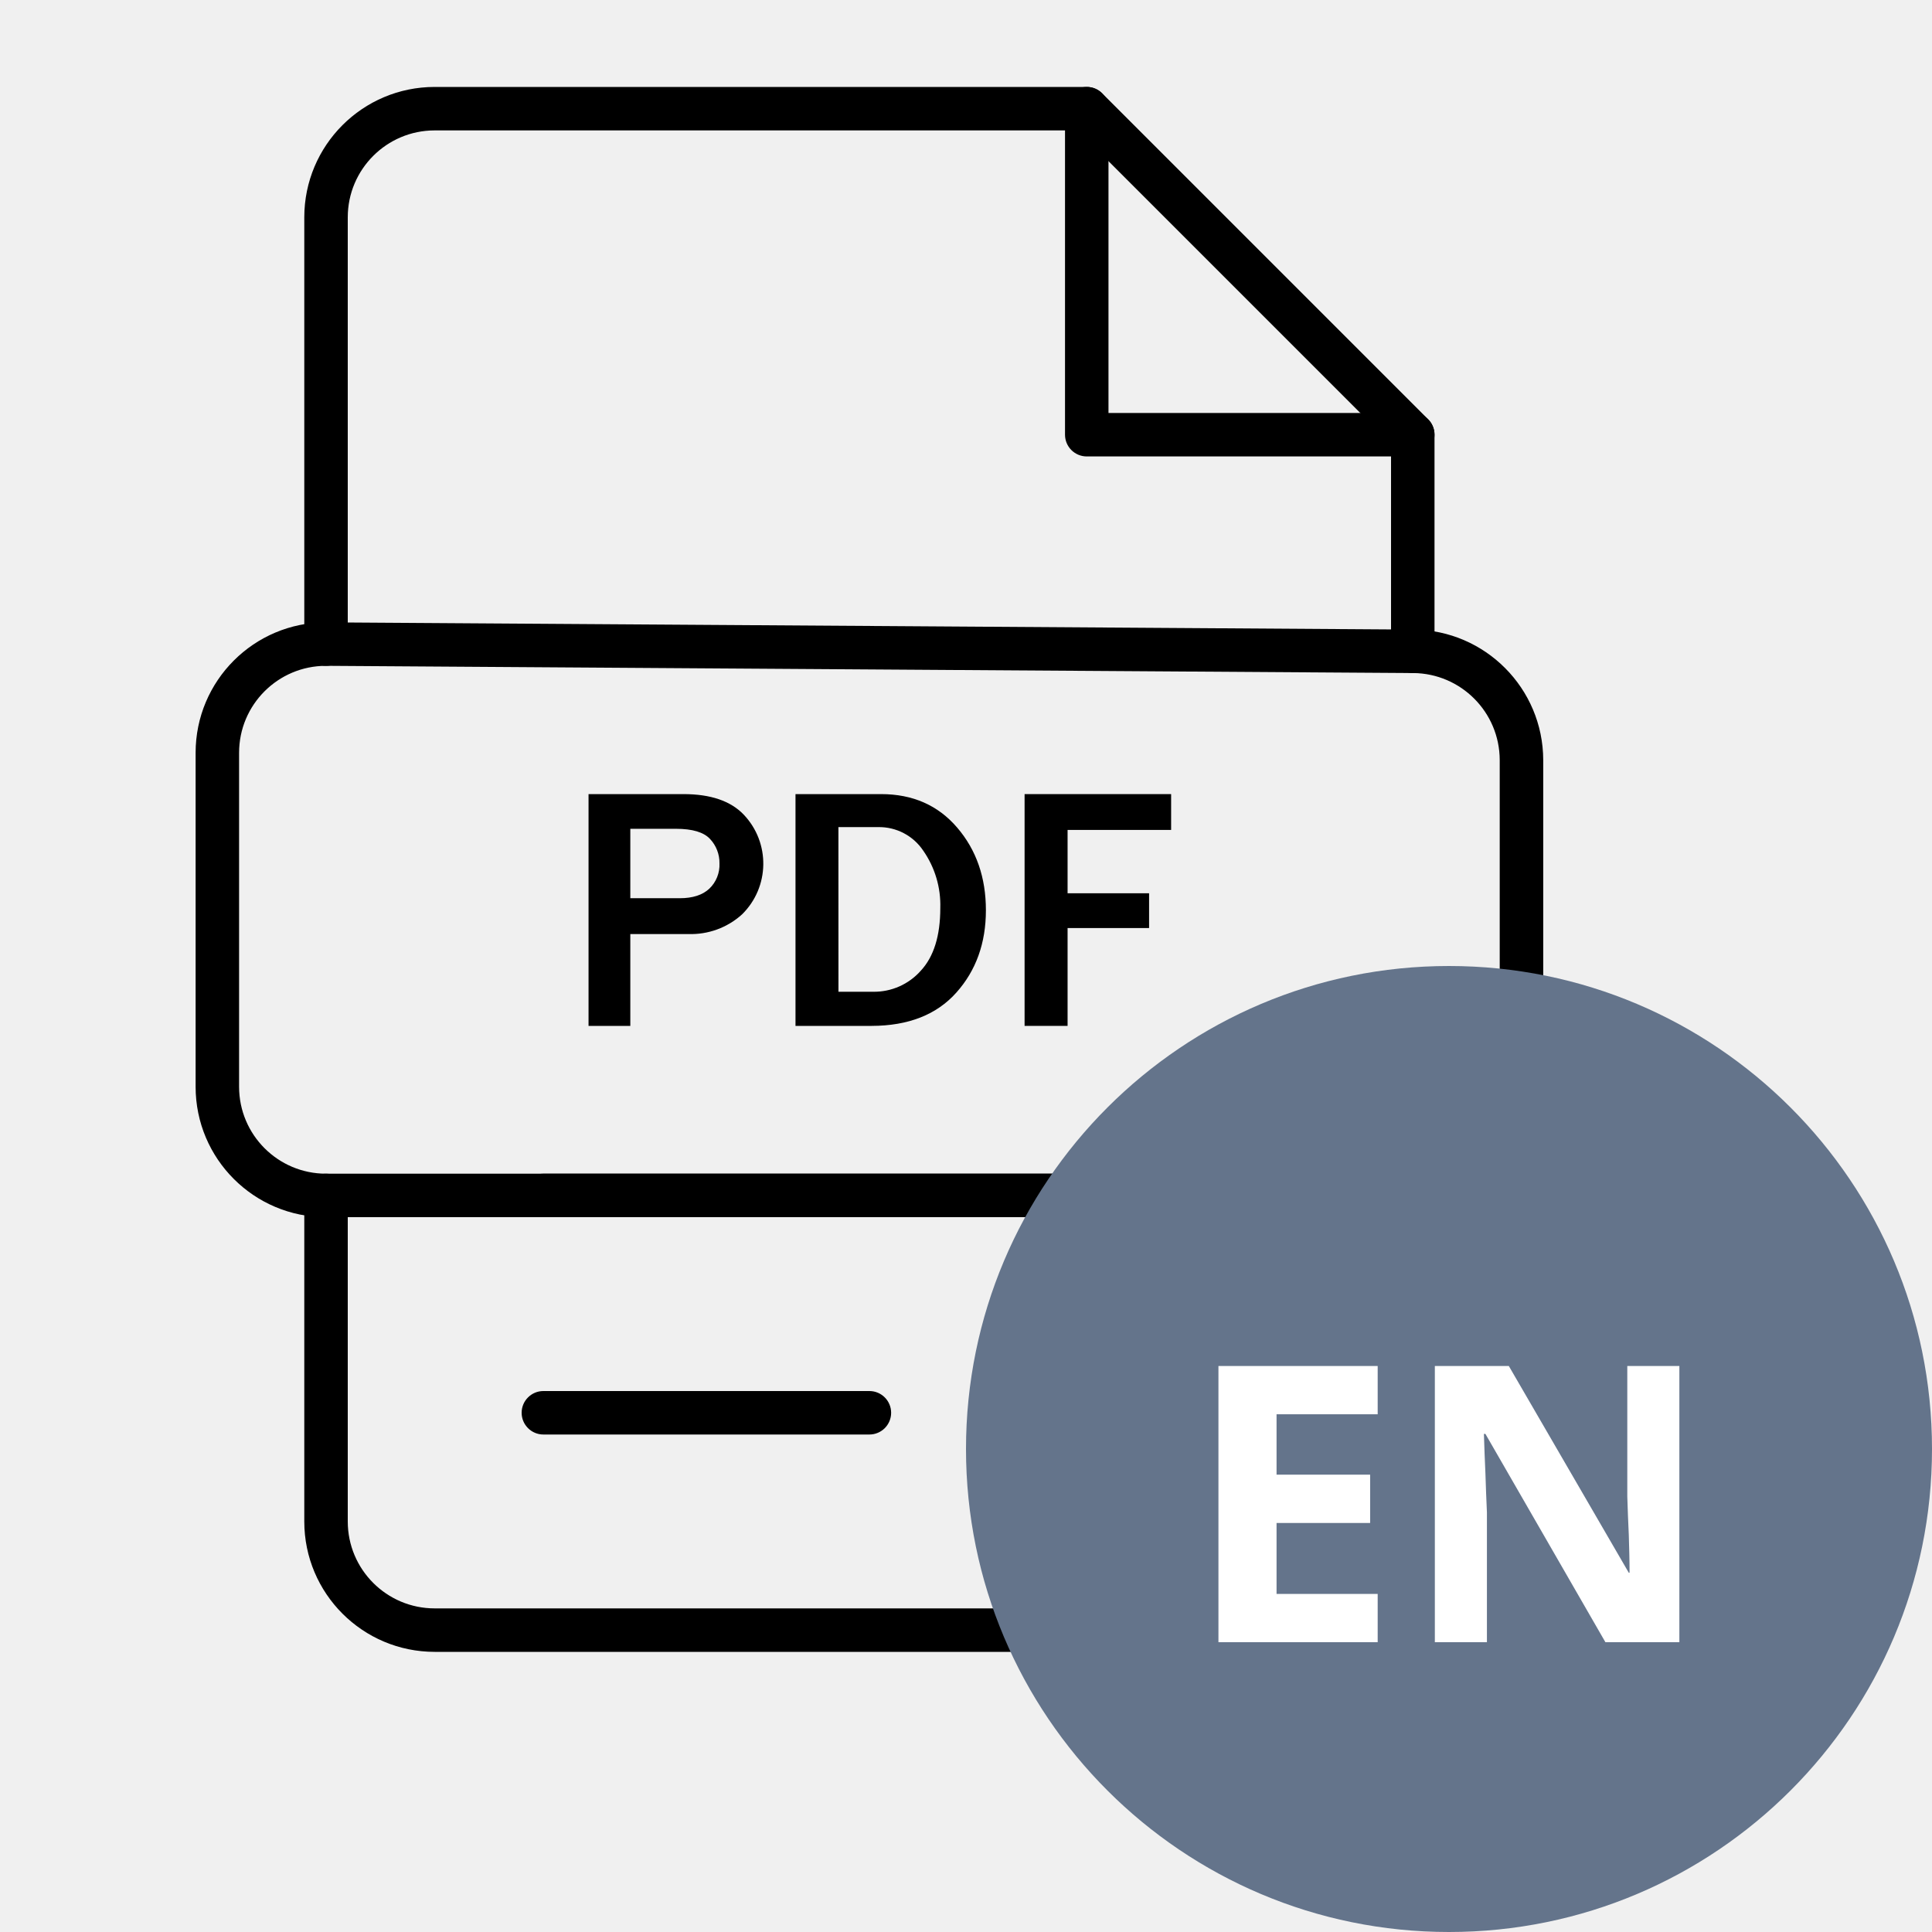
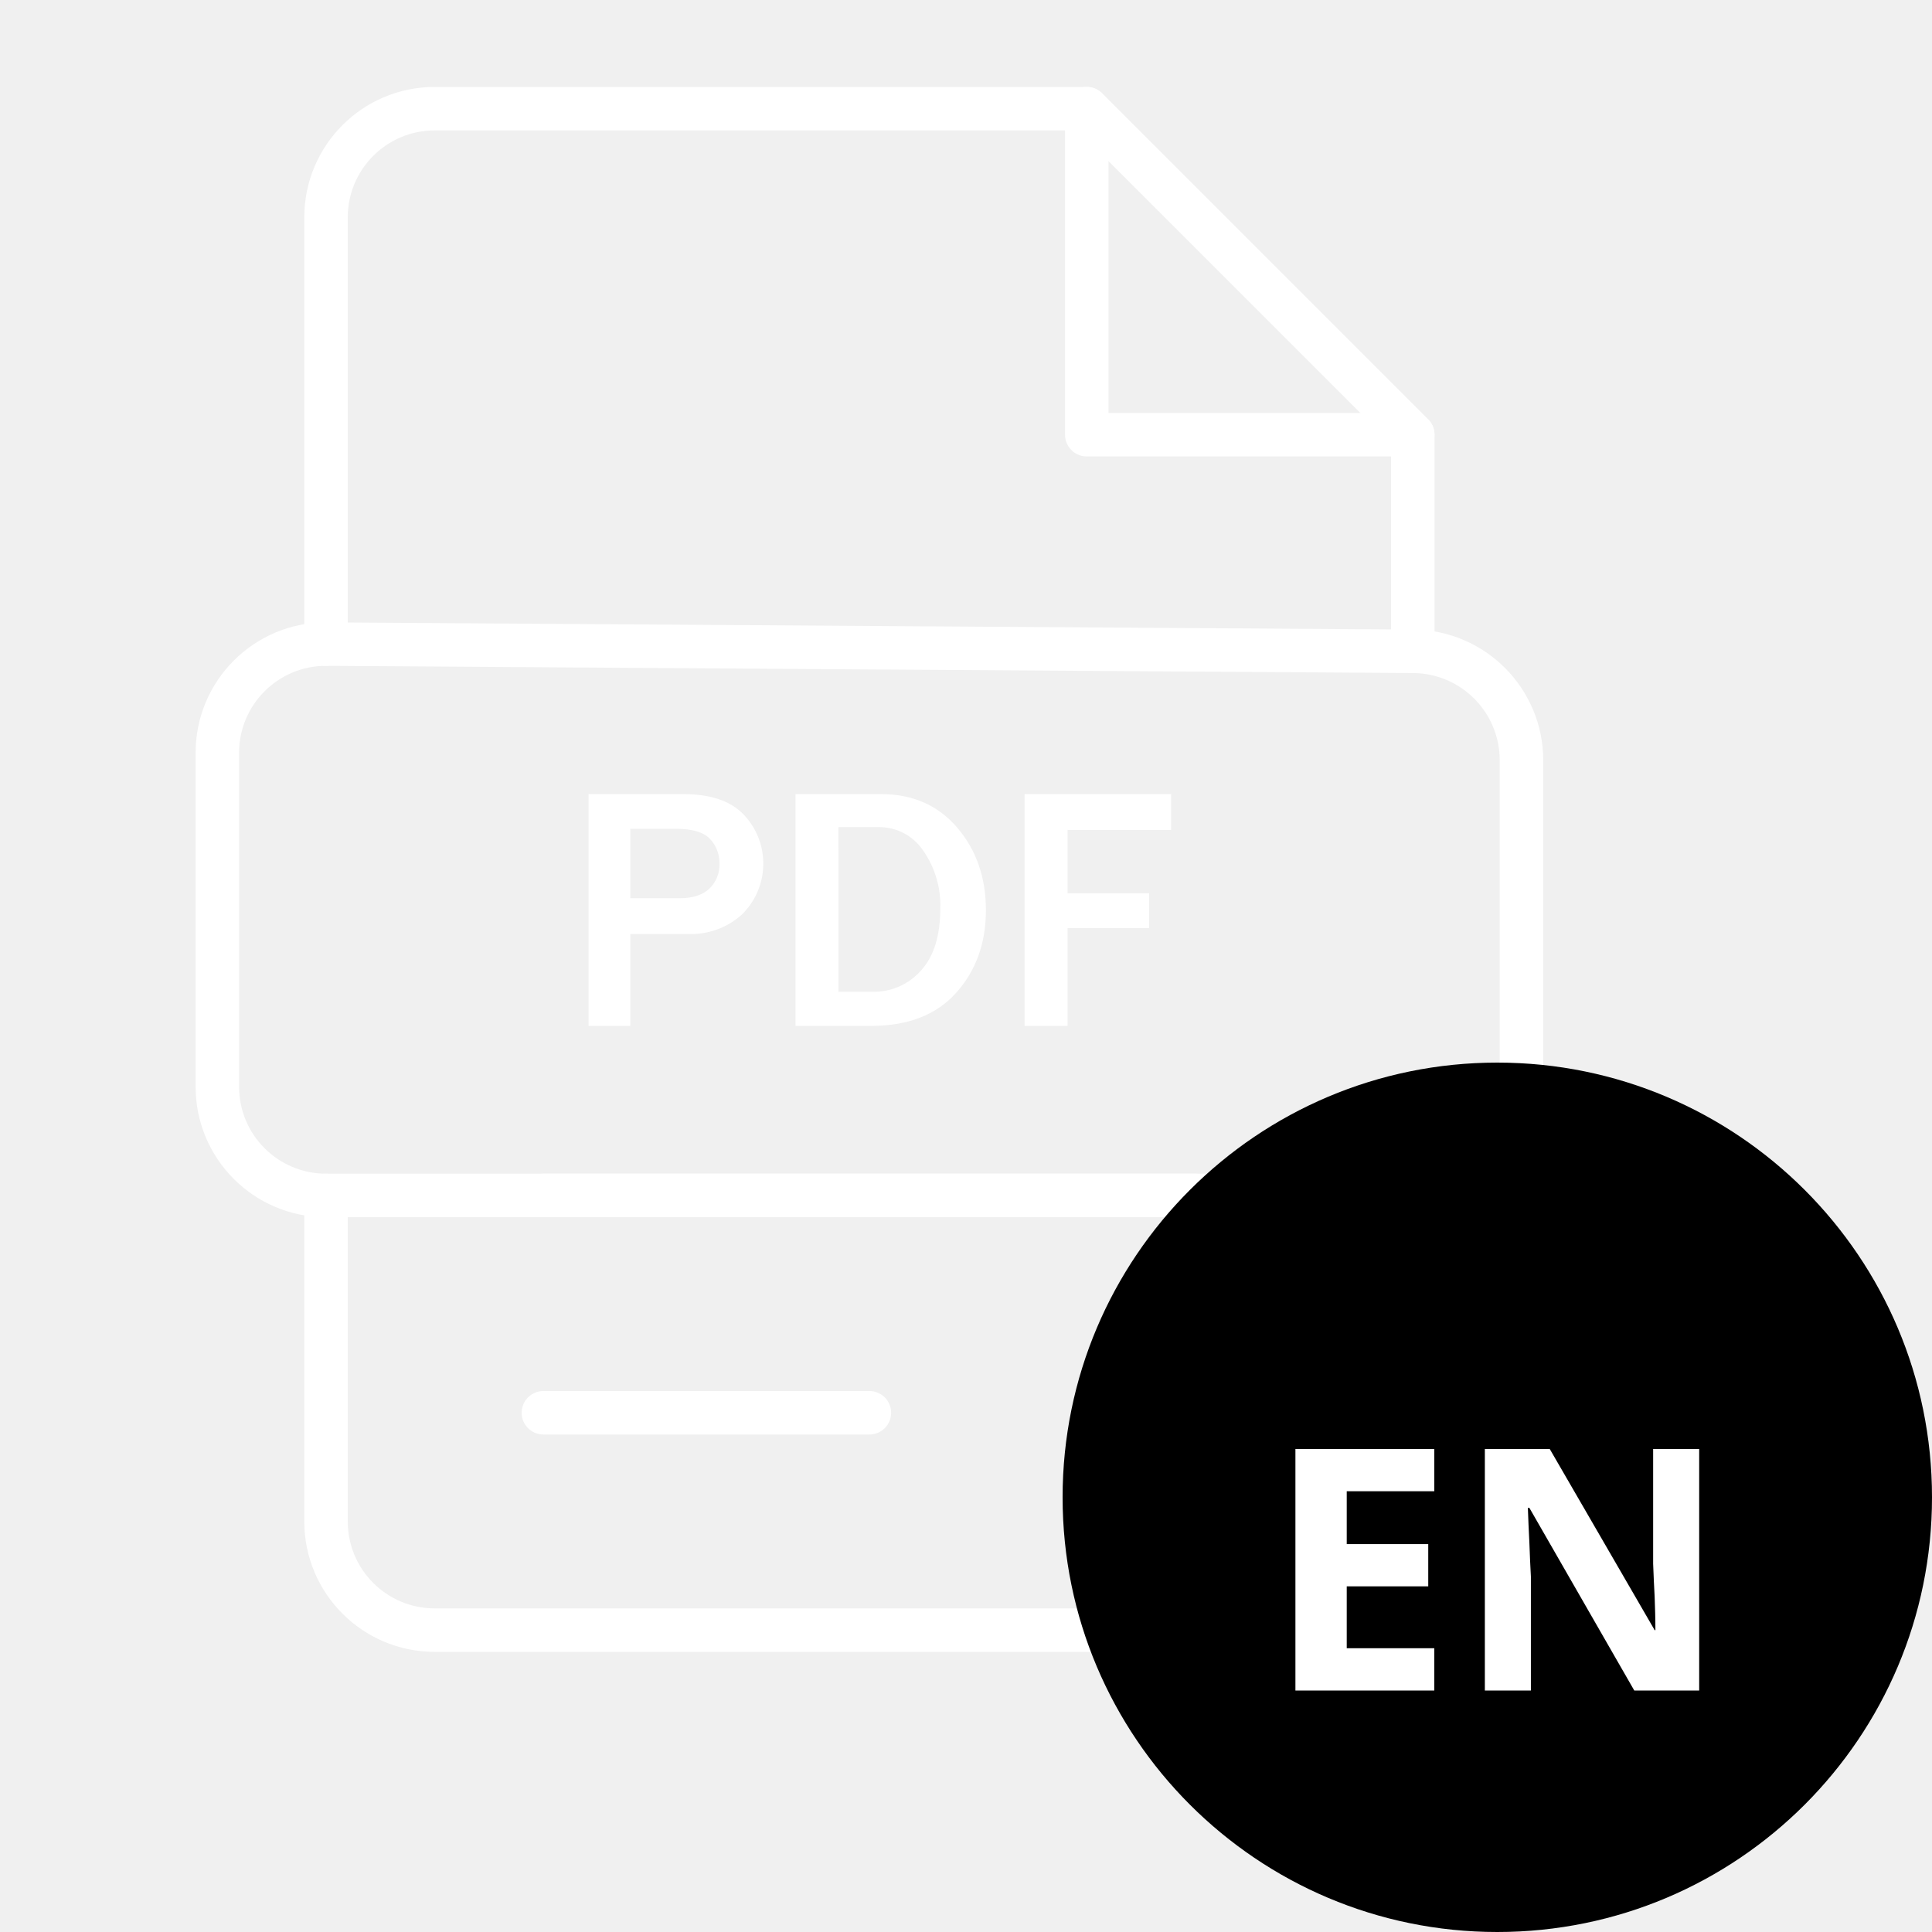
<svg xmlns="http://www.w3.org/2000/svg" width="40" height="40" viewBox="0 0 40 40">
  <g transform="scale(0.09)">
-     <path fill="currentColor" d="M325,105H250a5,5,0,0,1-5-5V25a5,5,0,0,1,10,0V95h70a5,5,0,0,1,0,10Z" />
-     <path fill="currentColor" d="M325,154.83a5,5,0,0,1-5-5V102.07L247.93,30H100A20,20,0,0,0,80,50v98.17a5,5,0,0,1-10,0V50a30,30,0,0,1,30-30H250a5,5,0,0,1,3.54,1.46l75,75A5,5,0,0,1,330,100v49.83A5,5,0,0,1,325,154.83Z" />
-     <path fill="currentColor" d="M300,380H100a30,30,0,0,1-30-30V275a5,5,0,0,1,10,0v75a20,20,0,0,0,20,20H300a20,20,0,0,0,20-20V275a5,5,0,0,1,10,0v75A30,30,0,0,1,300,380Z" />
-     <path fill="currentColor" d="M275,280H125a5,5,0,0,1,0-10H275a5,5,0,0,1,0,10Z" />
-     <path fill="currentColor" d="M200,330H125a5,5,0,0,1,0-10h75a5,5,0,0,1,0,10Z" />
-     <path fill="currentColor" d="M325,280H75a30,30,0,0,1-30-30V173.17a30,30,0,0,1,30-30h.2l250,1.66a30.09,30.09,0,0,1,29.81,30V250A30,30,0,0,1,325,280ZM75,153.17a20,20,0,0,0-20,20V250a20,20,0,0,0,20,20H325a20,20,0,0,0,20-20V174.83a20.06,20.06,0,0,0-19.88-20l-250-1.66Z" />
-     <path fill="currentColor" d="M145,236h-9.61V182.68h21.84q9.34,0,13.85,4.71a16.37,16.37,0,0,1-.37,22.95,17.49,17.49,0,0,1-12.38,4.53H145Zm0-29.37h11.37q4.45,0,6.8-2.19a7.58,7.58,0,0,0,2.34-5.82,8,8,0,0,0-2.17-5.62q-2.17-2.34-7.83-2.34H145Z" />
-     <path fill="currentColor" d="M183,236V182.68H202.7q10.9,0,17.5,7.71t6.6,19q0,11.33-6.8,18.95T200.55,236Zm9.88-7.85h8a14.36,14.36,0,0,0,10.94-4.84q4.49-4.84,4.49-14.41a21.91,21.91,0,0,0-3.93-13.22,12.22,12.22,0,0,0-10.37-5.41h-9.14Z" />
-     <path fill="currentColor" d="M245.59,236H235.7V182.68h33.71v8.24H245.59v14.57h18.75v8H245.59Z" />
+     <path fill="white" d="M325,105H250a5,5,0,0,1-5-5V25a5,5,0,0,1,10,0V95h70a5,5,0,0,1,0,10Z" />
+     <path fill="white" d="M325,154.83a5,5,0,0,1-5-5V102.07L247.93,30H100A20,20,0,0,0,80,50v98.17a5,5,0,0,1-10,0V50a30,30,0,0,1,30-30H250a5,5,0,0,1,3.54,1.46l75,75A5,5,0,0,1,330,100v49.83A5,5,0,0,1,325,154.83Z" />
+     <path fill="white" d="M300,380H100a30,30,0,0,1-30-30V275a5,5,0,0,1,10,0v75a20,20,0,0,0,20,20H300a20,20,0,0,0,20-20V275a5,5,0,0,1,10,0v75A30,30,0,0,1,300,380Z" />
+     <path fill="white" d="M275,280H125a5,5,0,0,1,0-10H275a5,5,0,0,1,0,10Z" />
+     <path fill="white" d="M200,330H125a5,5,0,0,1,0-10h75a5,5,0,0,1,0,10Z" />
+     <path fill="white" d="M325,280H75a30,30,0,0,1-30-30V173.17a30,30,0,0,1,30-30h.2l250,1.66a30.09,30.09,0,0,1,29.81,30V250A30,30,0,0,1,325,280ZM75,153.17a20,20,0,0,0-20,20V250a20,20,0,0,0,20,20H325a20,20,0,0,0,20-20V174.83a20.06,20.06,0,0,0-19.88-20l-250-1.66Z" />
+     <path fill="white" d="M145,236h-9.61V182.68h21.84q9.34,0,13.85,4.71a16.37,16.37,0,0,1-.37,22.95,17.49,17.49,0,0,1-12.38,4.53H145Zm0-29.37h11.37q4.45,0,6.8-2.19a7.58,7.58,0,0,0,2.34-5.82,8,8,0,0,0-2.17-5.62q-2.17-2.34-7.83-2.34H145Z" />
+     <path fill="white" d="M183,236V182.68H202.7q10.9,0,17.5,7.71t6.6,19q0,11.33-6.8,18.95T200.55,236Zm9.88-7.85h8a14.36,14.36,0,0,0,10.94-4.84q4.49-4.84,4.49-14.41a21.91,21.91,0,0,0-3.93-13.22,12.22,12.22,0,0,0-10.37-5.41h-9.14Z" />
+     <path fill="white" d="M245.59,236H235.7V182.68h33.71v8.24H245.59v14.57h18.75v8H245.59Z" />
  </g>
-   <g transform="translate(20, 20)">
-     <circle cx="10" cy="10" r="10" fill="#64748b" />
-     <text x="10" y="14" text-anchor="middle" font-size="8" font-weight="700" font-family="system-ui, sans-serif" fill="white">EN</text>
+   <g transform="translate(22, 22)">
+     <circle cx="9" cy="9" r="9" fill="#000000" />
+     <text x="9" y="13" text-anchor="middle" font-size="7" font-weight="700" font-family="system-ui, sans-serif" fill="white">EN</text>
  </g>
</svg>
